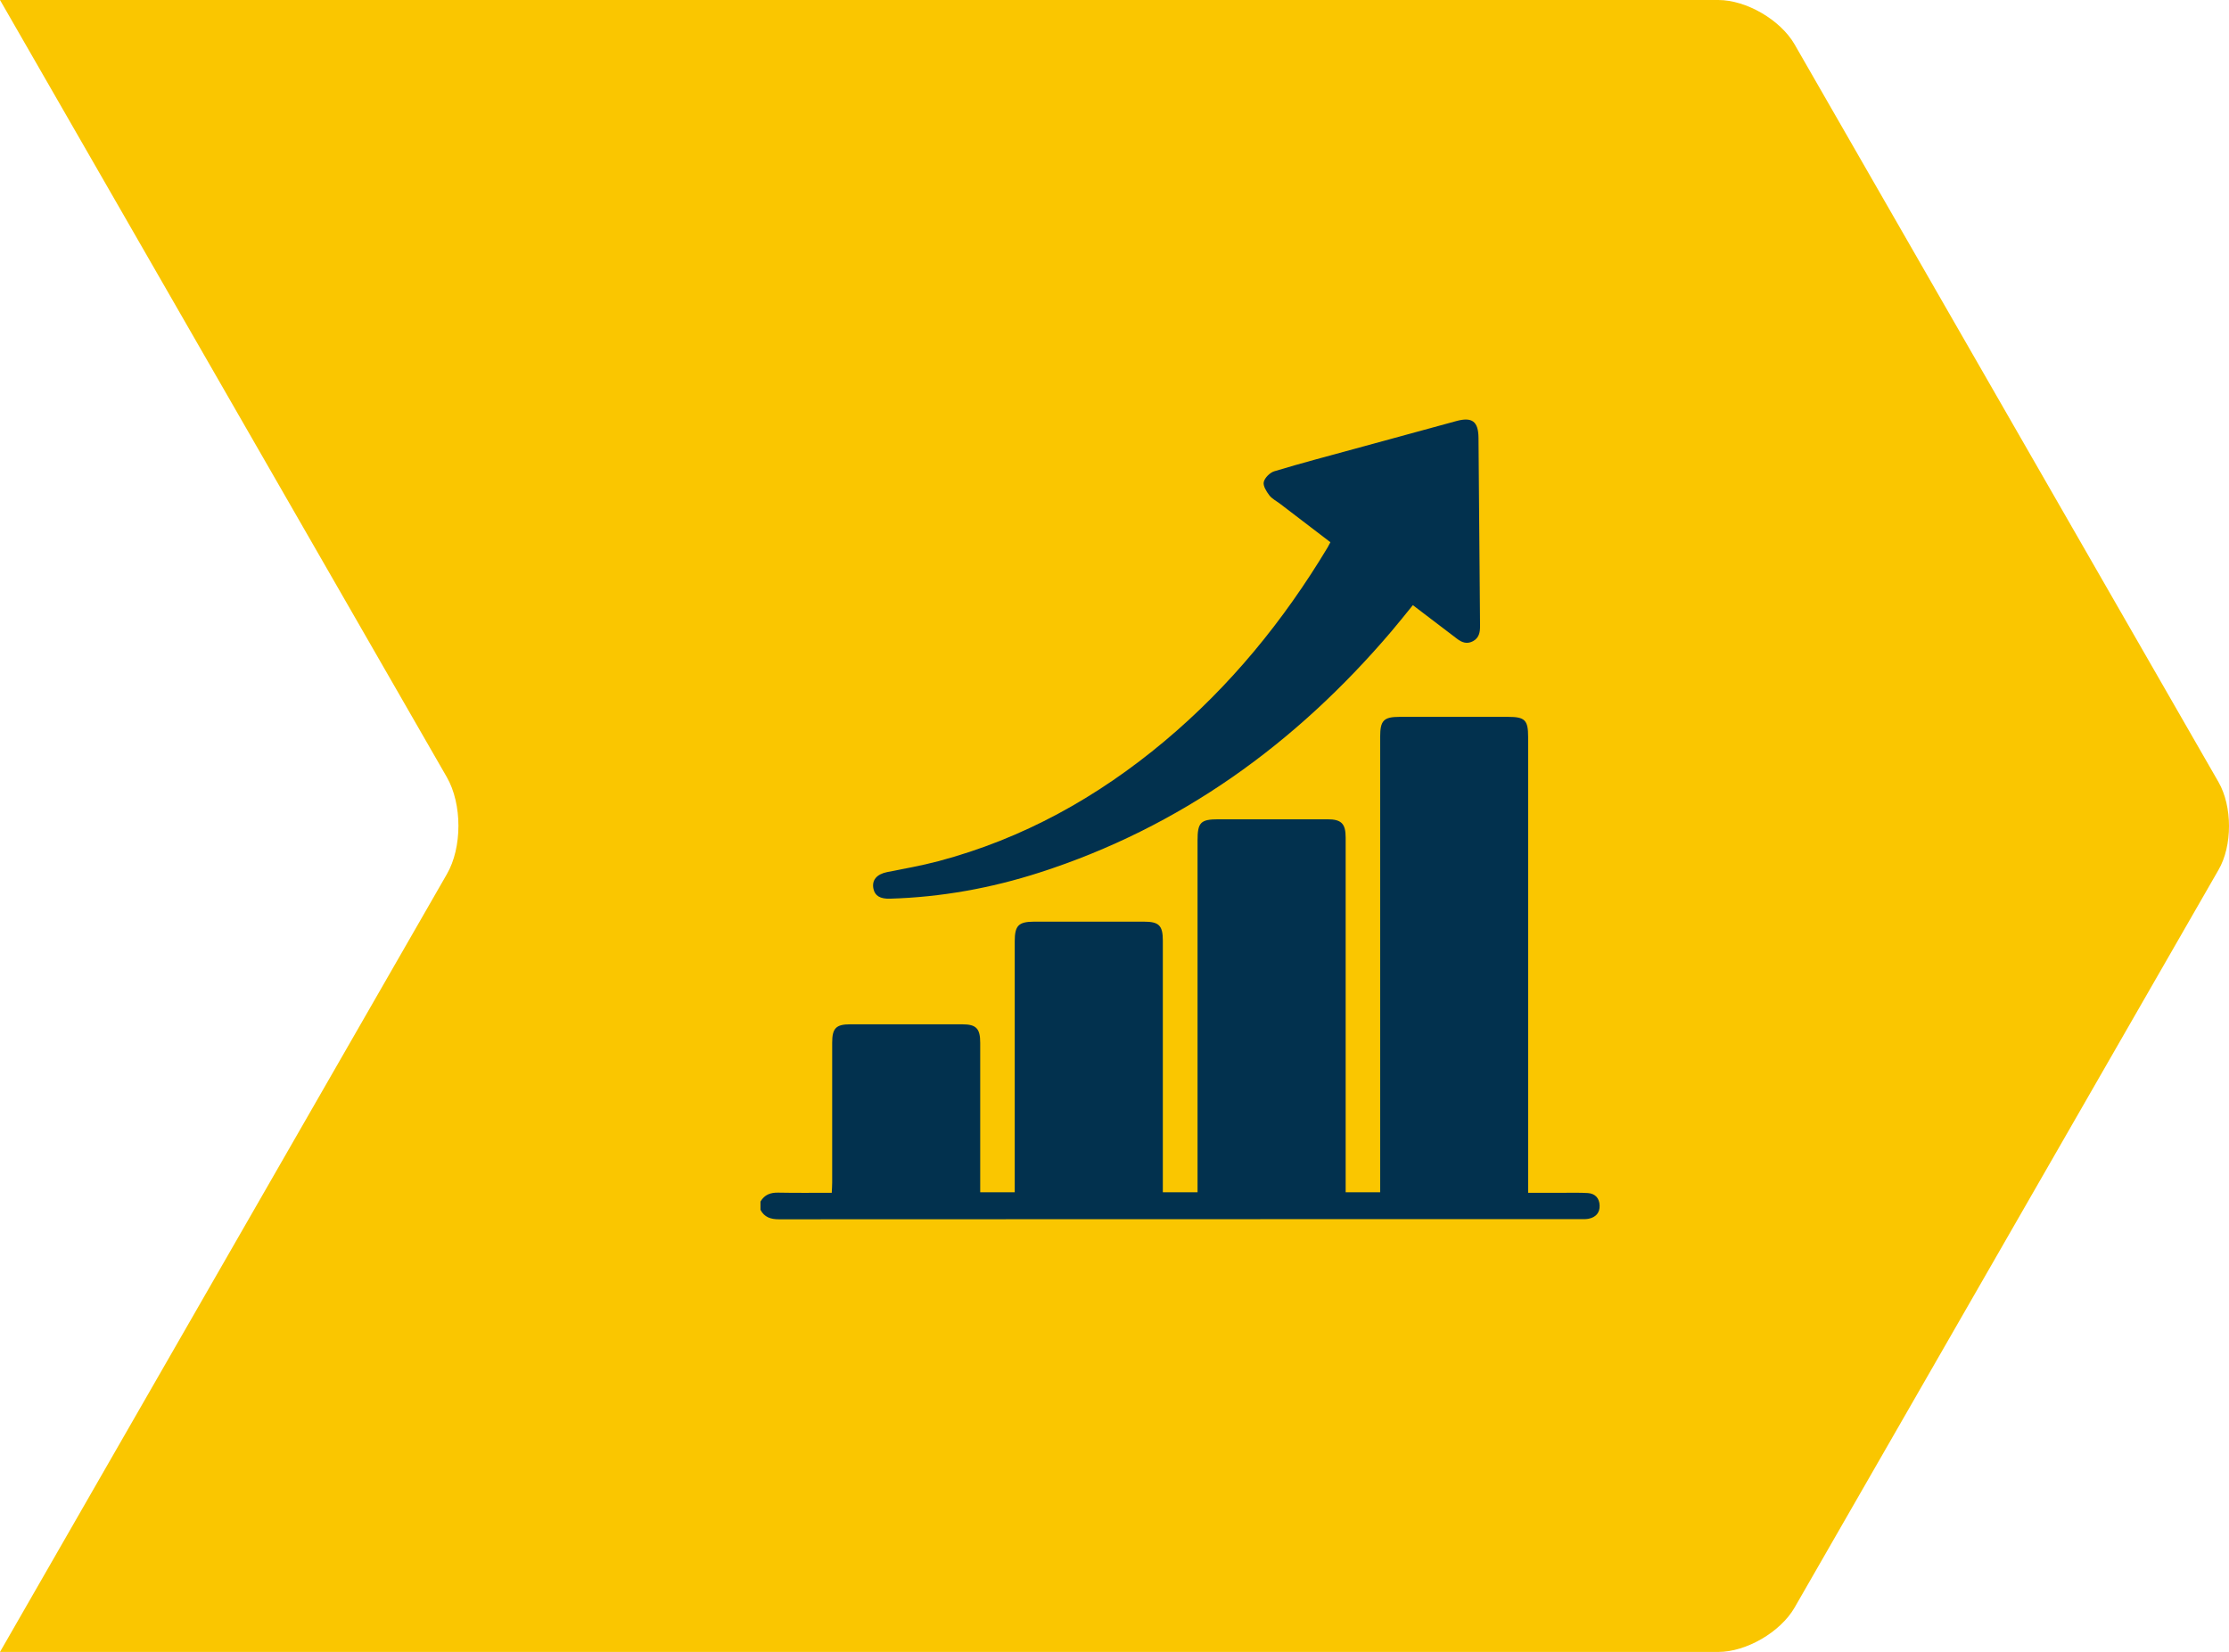
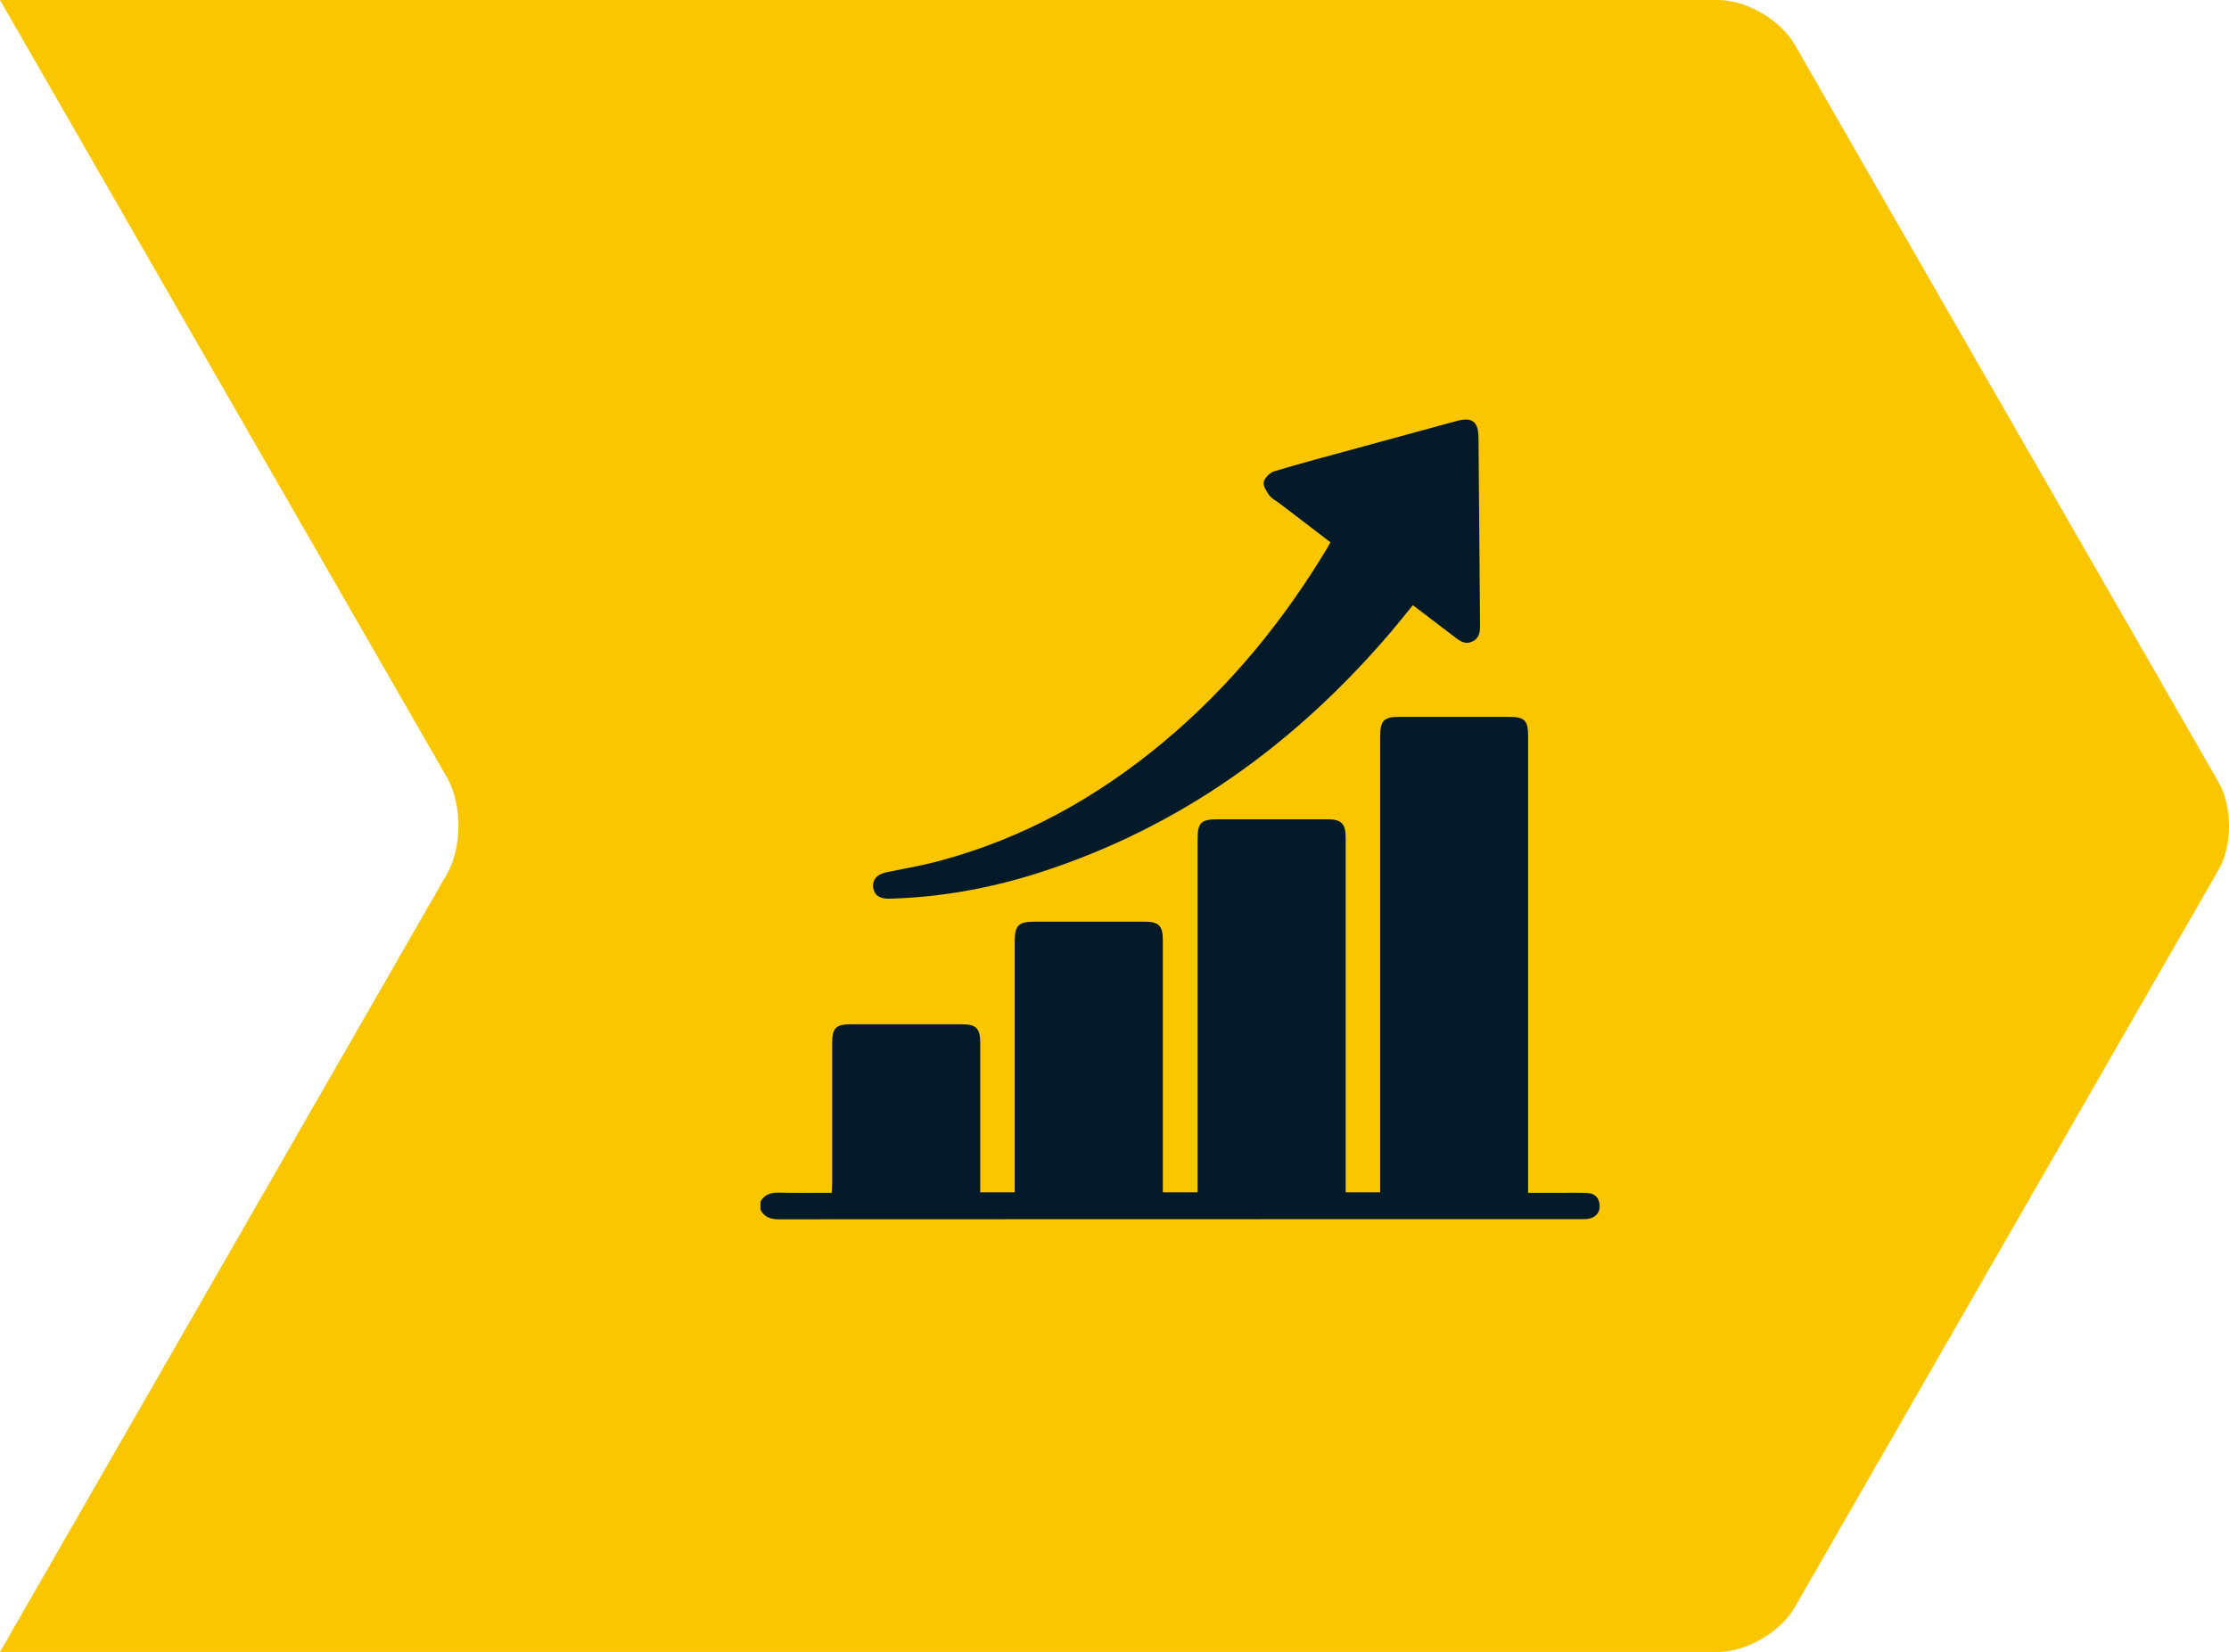
<svg xmlns="http://www.w3.org/2000/svg" width="170" height="126" viewBox="0 0 170 126" fill="none">
  <path d="M169.193 66.361L136.861 122.628C135.785 124.487 133.18 126 131.049 126L0 126L34.075 66.686C35.259 64.654 35.259 61.325 34.075 59.271L0 0L131.049 0C133.18 0 135.785 1.513 136.861 3.372L169.193 59.639C170.269 61.498 170.269 64.524 169.193 66.361Z" fill="#FAC600" />
-   <path d="M58 91.647C58.306 91.124 58.767 90.951 59.362 90.967C60.691 90.994 62.026 90.978 63.436 90.978C63.447 90.692 63.468 90.449 63.468 90.212C63.468 86.648 63.468 83.084 63.468 79.525C63.468 78.435 63.763 78.128 64.83 78.128C67.687 78.123 70.539 78.123 73.397 78.128C74.453 78.128 74.758 78.451 74.758 79.535C74.758 83.1 74.758 86.664 74.758 90.223C74.758 90.449 74.758 90.676 74.758 90.94C75.654 90.94 76.495 90.94 77.391 90.94C77.391 90.654 77.391 90.406 77.391 90.158C77.391 84.038 77.391 77.918 77.391 71.797C77.391 70.6 77.68 70.304 78.859 70.298C81.653 70.298 84.445 70.298 87.239 70.298C88.391 70.298 88.686 70.589 88.686 71.743C88.686 77.885 88.686 84.027 88.686 90.169C88.686 90.412 88.686 90.66 88.686 90.94C89.592 90.94 90.412 90.94 91.334 90.94C91.334 90.654 91.334 90.395 91.334 90.131C91.334 81.455 91.334 72.779 91.334 64.097C91.334 62.727 91.57 62.49 92.932 62.49C95.704 62.49 98.475 62.49 101.247 62.49C102.303 62.49 102.63 62.824 102.63 63.881C102.63 72.644 102.63 81.401 102.63 90.164C102.63 90.412 102.63 90.66 102.63 90.94C103.514 90.94 104.34 90.94 105.262 90.94C105.262 90.676 105.262 90.412 105.262 90.153C105.262 78.834 105.262 67.516 105.262 56.197C105.262 54.952 105.53 54.677 106.758 54.677C109.508 54.677 112.258 54.677 115.008 54.677C116.3 54.677 116.547 54.919 116.547 56.208C116.547 67.505 116.547 78.802 116.547 90.099C116.547 90.363 116.547 90.633 116.547 90.978C117.512 90.978 118.402 90.978 119.292 90.978C119.897 90.978 120.503 90.962 121.104 90.999C121.667 91.037 121.983 91.398 121.999 91.948C122.02 92.504 121.704 92.849 121.163 92.957C120.98 92.995 120.787 92.989 120.605 92.989C100.207 92.989 79.803 92.989 59.405 93C58.788 93 58.3 92.849 58 92.277C58 92.067 58 91.857 58 91.647Z" fill="#02314E" />
-   <path d="M101.467 41.358C100.18 40.376 98.909 39.406 97.633 38.429C97.349 38.214 97.012 38.047 96.802 37.772C96.583 37.48 96.315 37.054 96.384 36.763C96.459 36.44 96.851 36.051 97.178 35.949C99.247 35.323 101.343 34.773 103.429 34.202C105.975 33.506 108.527 32.811 111.073 32.115C112.28 31.786 112.751 32.147 112.762 33.398C112.8 38.176 112.837 42.954 112.88 47.731C112.885 48.217 112.81 48.653 112.339 48.907C111.894 49.144 111.502 49.015 111.127 48.723C110.023 47.877 108.908 47.03 107.755 46.157C107.187 46.852 106.661 47.521 106.109 48.168C98.813 56.736 90.021 63.099 79.272 66.556C75.568 67.748 71.767 68.433 67.87 68.546C67.124 68.567 66.728 68.325 66.615 67.791C66.476 67.133 66.862 66.68 67.655 66.518C68.958 66.259 70.277 66.028 71.558 65.688C78.007 63.978 83.706 60.813 88.809 56.537C93.822 52.336 97.901 47.343 101.263 41.74C101.327 41.627 101.381 41.514 101.467 41.358Z" fill="#02314E" />
+   <path d="M58 91.647C58.306 91.124 58.767 90.951 59.362 90.967C60.691 90.994 62.026 90.978 63.436 90.978C63.447 90.692 63.468 90.449 63.468 90.212C63.468 86.648 63.468 83.084 63.468 79.525C63.468 78.435 63.763 78.128 64.83 78.128C67.687 78.123 70.539 78.123 73.397 78.128C74.453 78.128 74.758 78.451 74.758 79.535C74.758 83.1 74.758 86.664 74.758 90.223C74.758 90.449 74.758 90.676 74.758 90.94C75.654 90.94 76.495 90.94 77.391 90.94C77.391 90.654 77.391 90.406 77.391 90.158C77.391 84.038 77.391 77.918 77.391 71.797C77.391 70.6 77.68 70.304 78.859 70.298C81.653 70.298 84.445 70.298 87.239 70.298C88.391 70.298 88.686 70.589 88.686 71.743C88.686 77.885 88.686 84.027 88.686 90.169C88.686 90.412 88.686 90.66 88.686 90.94C89.592 90.94 90.412 90.94 91.334 90.94C91.334 90.654 91.334 90.395 91.334 90.131C91.334 81.455 91.334 72.779 91.334 64.097C91.334 62.727 91.57 62.49 92.932 62.49C95.704 62.49 98.475 62.49 101.247 62.49C102.303 62.49 102.63 62.824 102.63 63.881C102.63 72.644 102.63 81.401 102.63 90.164C102.63 90.412 102.63 90.66 102.63 90.94C103.514 90.94 104.34 90.94 105.262 90.94C105.262 90.676 105.262 90.412 105.262 90.153C105.262 78.834 105.262 67.516 105.262 56.197C105.262 54.952 105.53 54.677 106.758 54.677C109.508 54.677 112.258 54.677 115.008 54.677C116.3 54.677 116.547 54.919 116.547 56.208C116.547 67.505 116.547 78.802 116.547 90.099C116.547 90.363 116.547 90.633 116.547 90.978C117.512 90.978 118.402 90.978 119.292 90.978C119.897 90.978 120.503 90.962 121.104 90.999C121.667 91.037 121.983 91.398 121.999 91.948C122.02 92.504 121.704 92.849 121.163 92.957C120.98 92.995 120.787 92.989 120.605 92.989C100.207 92.989 79.803 92.989 59.405 93C58.788 93 58.3 92.849 58 92.277C58 92.067 58 91.857 58 91.647Z" fill="#041a28" />
+   <path d="M101.467 41.358C100.18 40.376 98.909 39.406 97.633 38.429C97.349 38.214 97.012 38.047 96.802 37.772C96.583 37.48 96.315 37.054 96.384 36.763C96.459 36.44 96.851 36.051 97.178 35.949C99.247 35.323 101.343 34.773 103.429 34.202C105.975 33.506 108.527 32.811 111.073 32.115C112.28 31.786 112.751 32.147 112.762 33.398C112.8 38.176 112.837 42.954 112.88 47.731C112.885 48.217 112.81 48.653 112.339 48.907C111.894 49.144 111.502 49.015 111.127 48.723C110.023 47.877 108.908 47.03 107.755 46.157C107.187 46.852 106.661 47.521 106.109 48.168C98.813 56.736 90.021 63.099 79.272 66.556C75.568 67.748 71.767 68.433 67.87 68.546C67.124 68.567 66.728 68.325 66.615 67.791C66.476 67.133 66.862 66.68 67.655 66.518C68.958 66.259 70.277 66.028 71.558 65.688C78.007 63.978 83.706 60.813 88.809 56.537C93.822 52.336 97.901 47.343 101.263 41.74C101.327 41.627 101.381 41.514 101.467 41.358Z" fill="#041a28" />
</svg>
